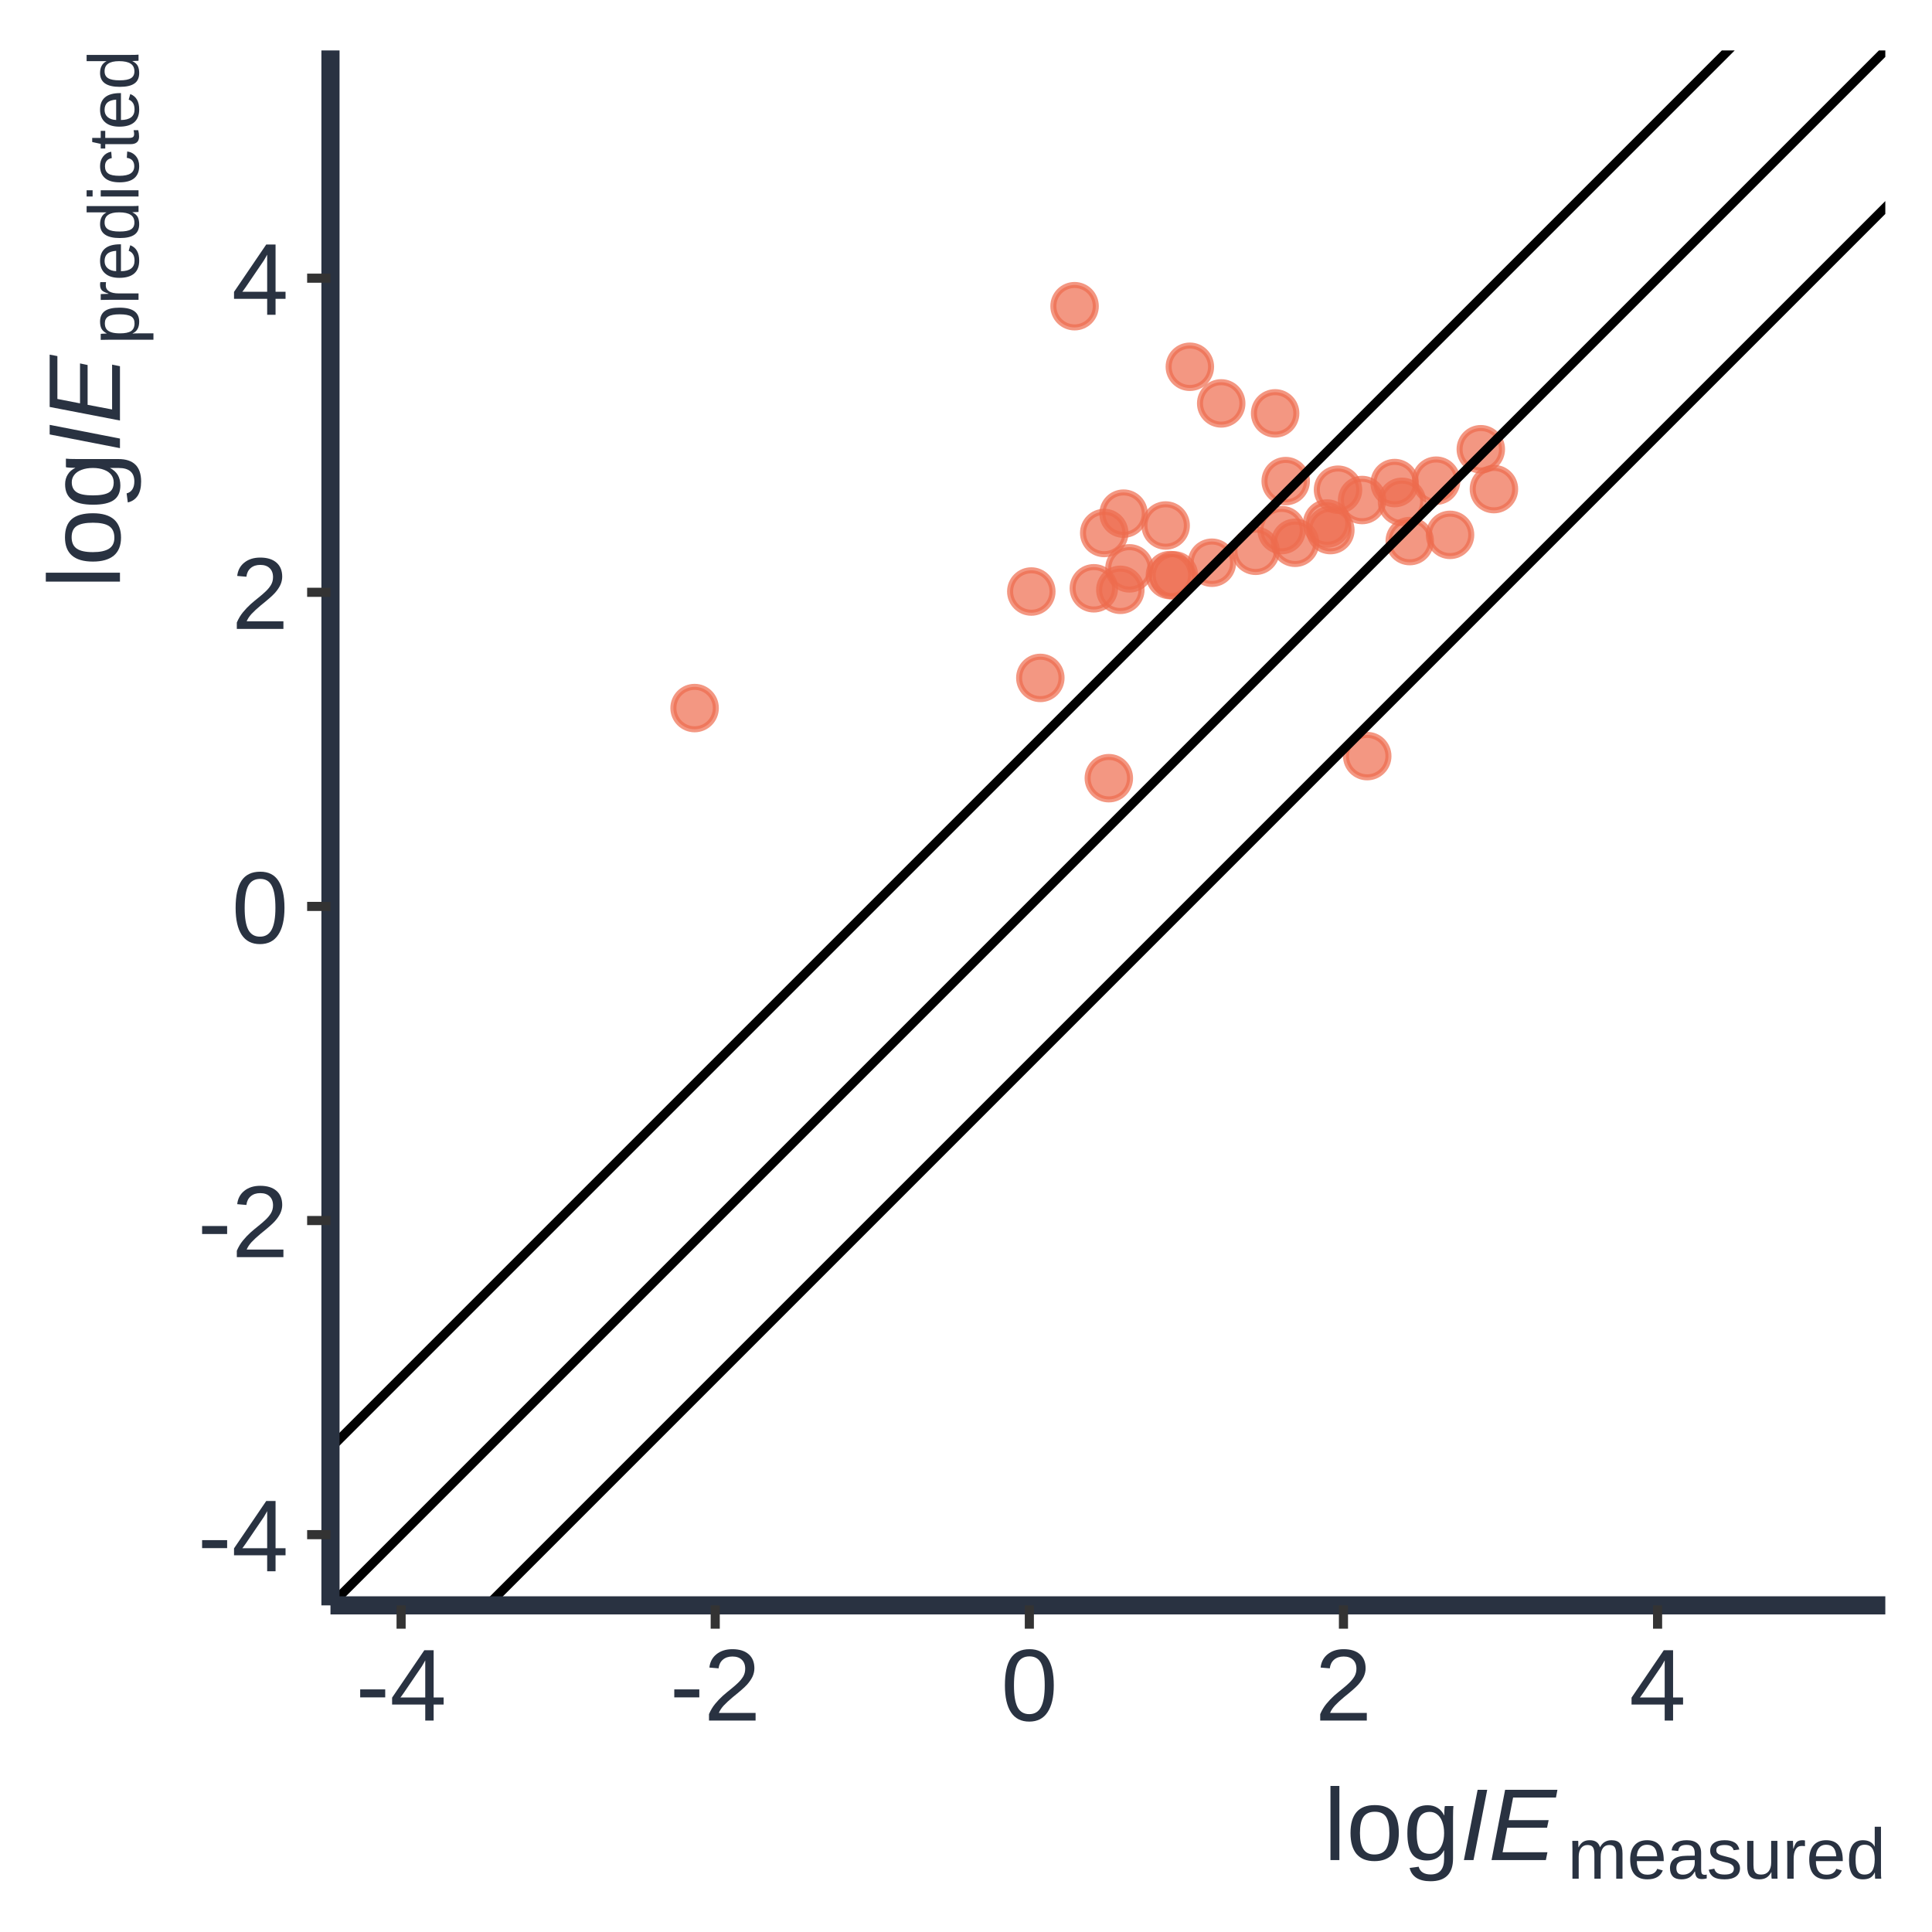
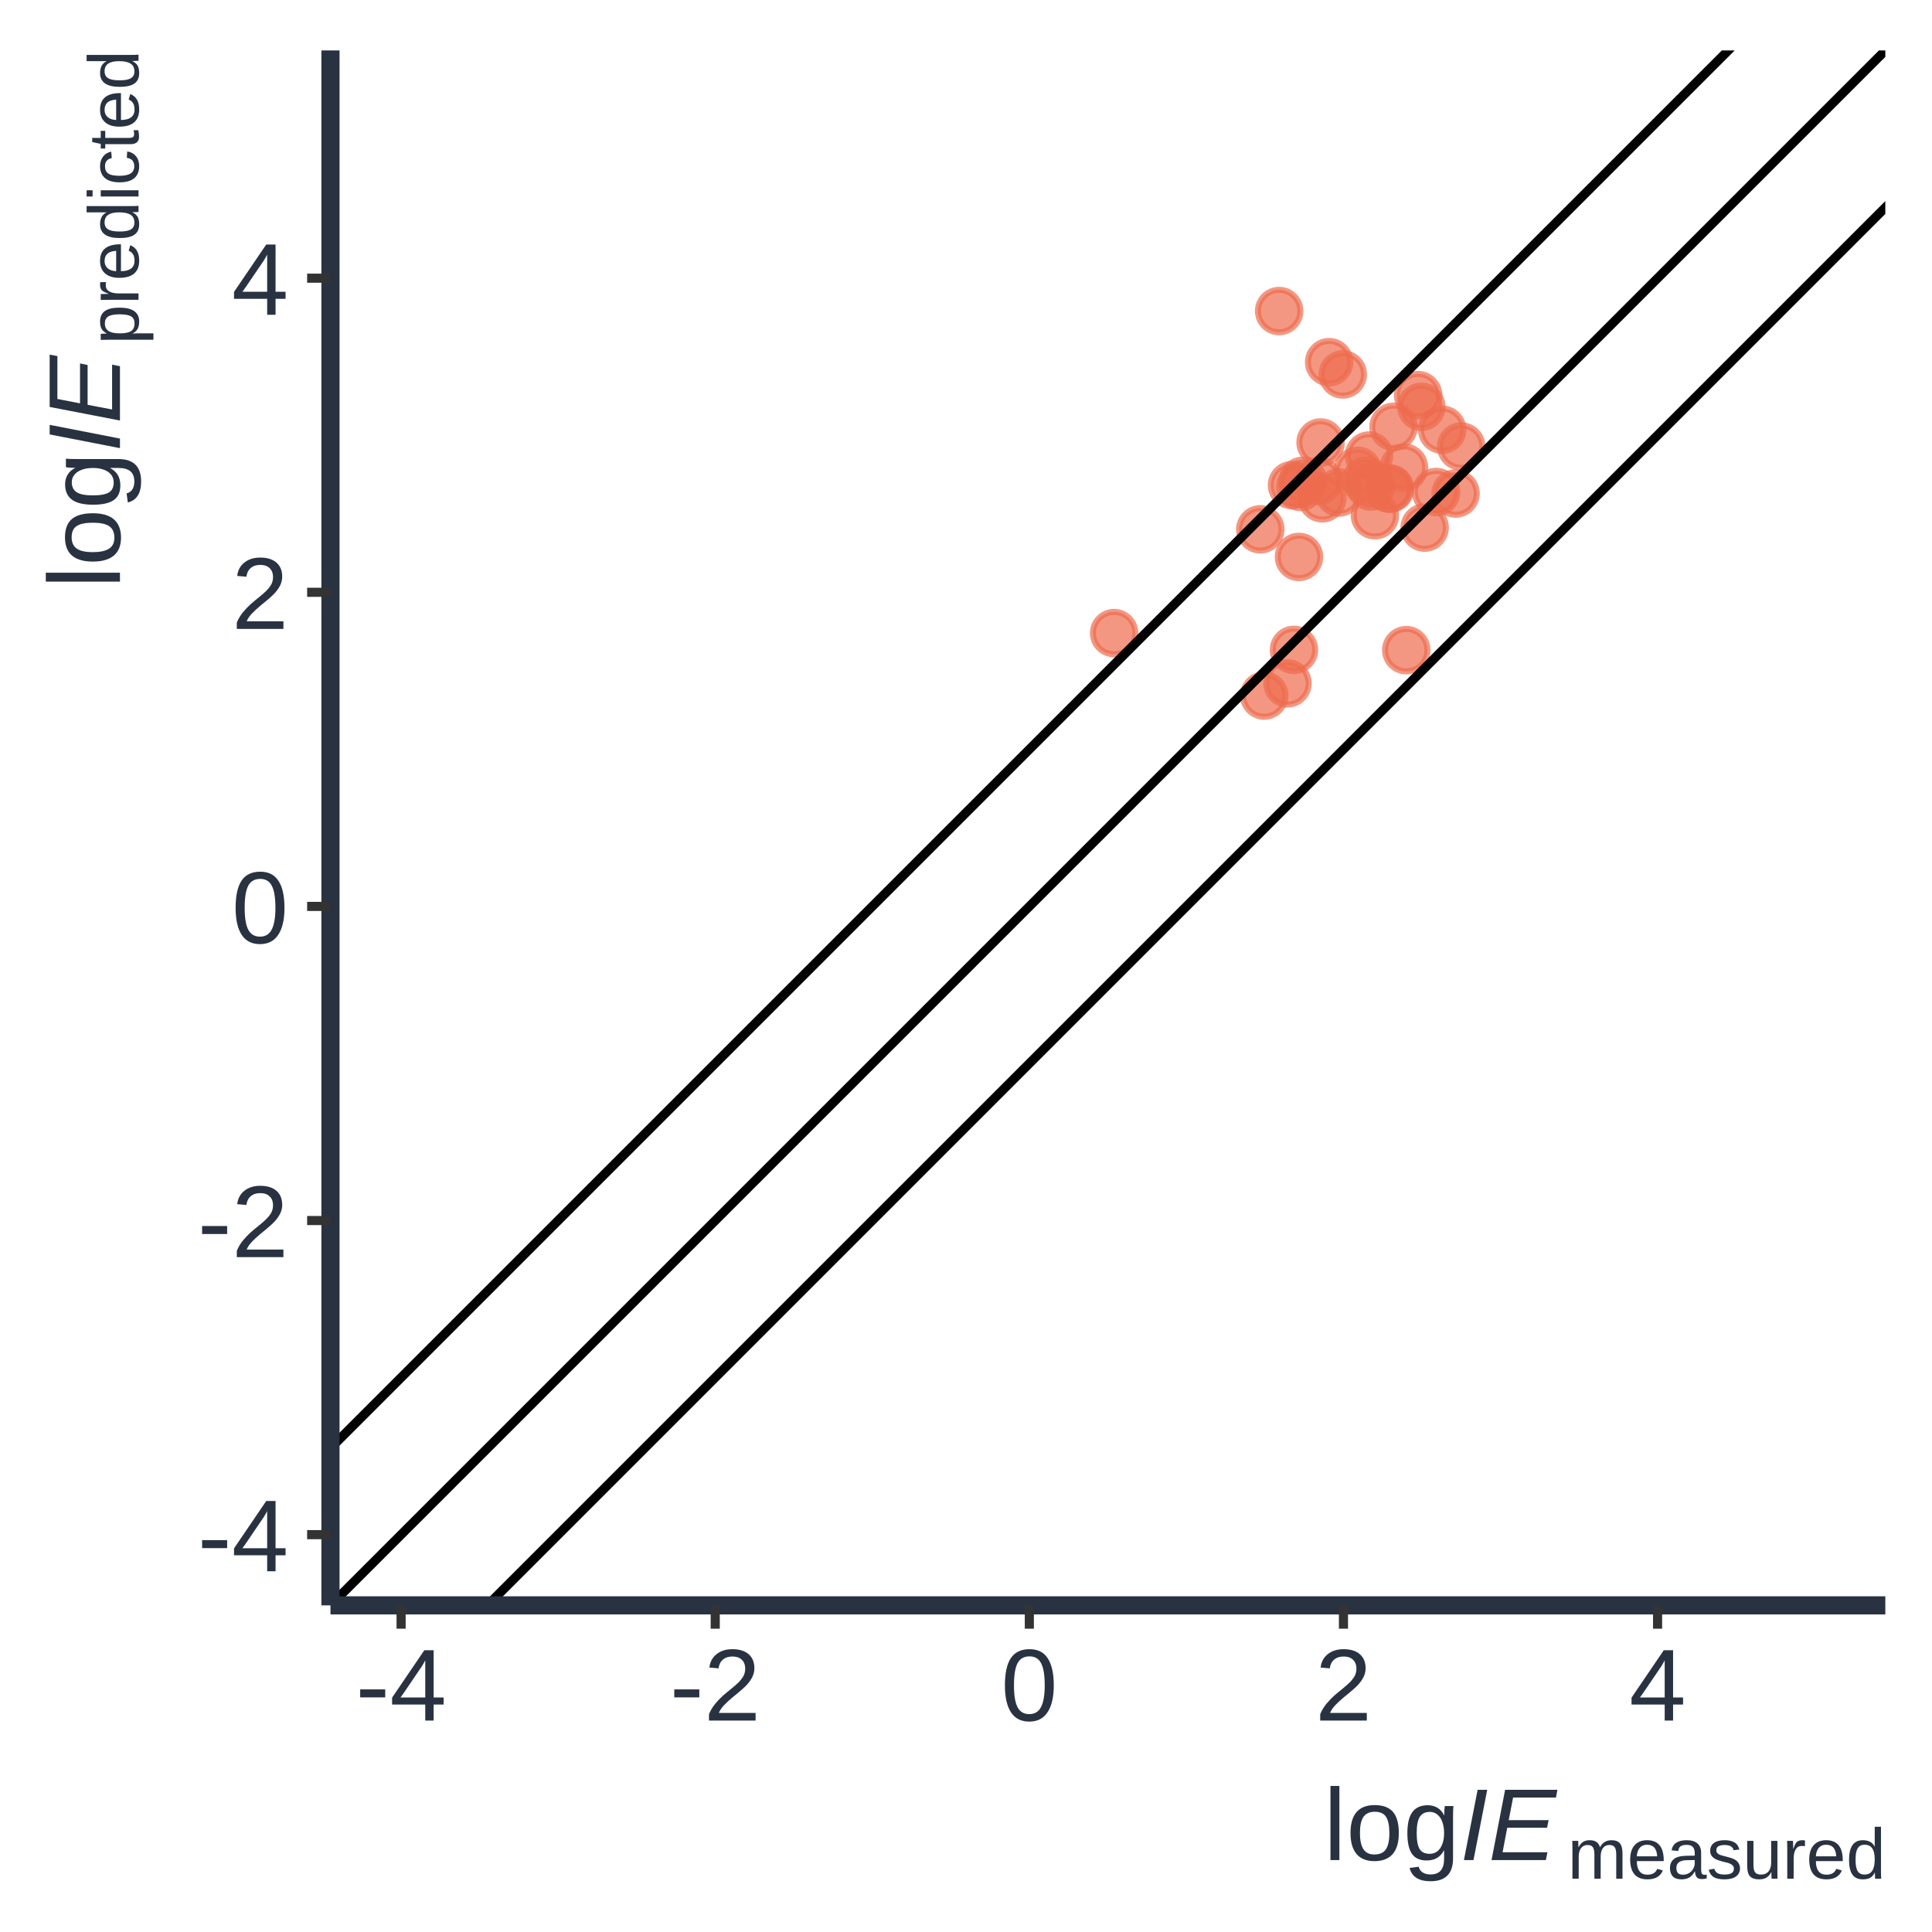
<svg xmlns="http://www.w3.org/2000/svg" class="svglite" width="226.77pt" height="226.77pt" viewBox="0 0 226.77 226.77">
  <defs>
    <style type="text/css">
    .svglite line, .svglite polyline, .svglite polygon, .svglite path, .svglite rect, .svglite circle {
      fill: none;
      stroke: #000000;
      stroke-linecap: round;
      stroke-linejoin: round;
      stroke-miterlimit: 10.00;
    }
    .svglite text {
      white-space: pre;
    }
  </style>
  </defs>
  <rect width="100%" height="100%" style="stroke: none; fill: none;" />
  <defs>
    <clipPath id="cpMC4wMHwyMjYuNzd8MC4wMHwyMjYuNzc=">
      <rect x="0.00" y="0.00" width="226.77" height="226.77" />
    </clipPath>
  </defs>
  <g clip-path="url(#cpMC4wMHwyMjYuNzd8MC4wMHwyMjYuNzc=)">
</g>
  <defs>
    <clipPath id="cpMC4wMHwyMjYuNzd8MC40NHwyMjYuMzM=">
      <rect x="0.00" y="0.44" width="226.77" height="225.89" />
    </clipPath>
  </defs>
  <g clip-path="url(#cpMC4wMHwyMjYuNzd8MC40NHwyMjYuMzM=)">
</g>
  <g clip-path="url(#cpMC4wMHwyMjYuNzd8MC4wMHwyMjYuNzc=)">
</g>
  <defs>
    <clipPath id="cpMzguNzl8MjIxLjI5fDUuOTJ8MTg4LjQz">
      <rect x="38.79" y="5.92" width="182.50" height="182.50" />
    </clipPath>
  </defs>
  <g clip-path="url(#cpMzguNzl8MjIxLjI5fDUuOTJ8MTg4LjQz)">
-     <circle cx="137.32" cy="67.50" r="2.49" style="stroke-width: 0.71; stroke: #EE6C4D; stroke-opacity: 0.70; fill: #EE6C4D; fill-opacity: 0.70;" />
-     <circle cx="163.70" cy="56.70" r="2.49" style="stroke-width: 0.71; stroke: #EE6C4D; stroke-opacity: 0.70; fill: #EE6C4D; fill-opacity: 0.70;" />
-     <circle cx="136.82" cy="61.68" r="2.49" style="stroke-width: 0.71; stroke: #EE6C4D; stroke-opacity: 0.70; fill: #EE6C4D; fill-opacity: 0.70;" />
-     <circle cx="155.77" cy="61.45" r="2.49" style="stroke-width: 0.71; stroke: #EE6C4D; stroke-opacity: 0.70; fill: #EE6C4D; fill-opacity: 0.70;" />
-     <circle cx="142.25" cy="66.05" r="2.49" style="stroke-width: 0.71; stroke: #EE6C4D; stroke-opacity: 0.70; fill: #EE6C4D; fill-opacity: 0.70;" />
-     <circle cx="164.56" cy="58.90" r="2.49" style="stroke-width: 0.71; stroke: #EE6C4D; stroke-opacity: 0.70; fill: #EE6C4D; fill-opacity: 0.70;" />
-     <circle cx="159.88" cy="58.69" r="2.49" style="stroke-width: 0.71; stroke: #EE6C4D; stroke-opacity: 0.70; fill: #EE6C4D; fill-opacity: 0.70;" />
-     <circle cx="126.13" cy="35.94" r="2.49" style="stroke-width: 0.71; stroke: #EE6C4D; stroke-opacity: 0.70; fill: #EE6C4D; fill-opacity: 0.70;" />
-     <circle cx="139.66" cy="43.05" r="2.49" style="stroke-width: 0.71; stroke: #EE6C4D; stroke-opacity: 0.70; fill: #EE6C4D; fill-opacity: 0.70;" />
-     <circle cx="143.34" cy="47.35" r="2.49" style="stroke-width: 0.71; stroke: #EE6C4D; stroke-opacity: 0.70; fill: #EE6C4D; fill-opacity: 0.70;" />
-     <circle cx="173.81" cy="52.73" r="2.49" style="stroke-width: 0.71; stroke: #EE6C4D; stroke-opacity: 0.70; fill: #EE6C4D; fill-opacity: 0.70;" />
-     <circle cx="168.57" cy="56.42" r="2.49" style="stroke-width: 0.71; stroke: #EE6C4D; stroke-opacity: 0.70; fill: #EE6C4D; fill-opacity: 0.70;" />
-     <circle cx="165.47" cy="63.51" r="2.49" style="stroke-width: 0.71; stroke: #EE6C4D; stroke-opacity: 0.70; fill: #EE6C4D; fill-opacity: 0.70;" />
-     <circle cx="175.35" cy="57.41" r="2.49" style="stroke-width: 0.71; stroke: #EE6C4D; stroke-opacity: 0.70; fill: #EE6C4D; fill-opacity: 0.70;" />
-     <circle cx="170.20" cy="62.78" r="2.49" style="stroke-width: 0.71; stroke: #EE6C4D; stroke-opacity: 0.70; fill: #EE6C4D; fill-opacity: 0.70;" />
-     <circle cx="131.88" cy="60.29" r="2.49" style="stroke-width: 0.71; stroke: #EE6C4D; stroke-opacity: 0.70; fill: #EE6C4D; fill-opacity: 0.70;" />
-     <circle cx="129.61" cy="62.56" r="2.49" style="stroke-width: 0.71; stroke: #EE6C4D; stroke-opacity: 0.70; fill: #EE6C4D; fill-opacity: 0.70;" />
-     <circle cx="128.39" cy="69.05" r="2.49" style="stroke-width: 0.71; stroke: #EE6C4D; stroke-opacity: 0.70; fill: #EE6C4D; fill-opacity: 0.70;" />
-     <circle cx="149.67" cy="48.52" r="2.49" style="stroke-width: 0.71; stroke: #EE6C4D; stroke-opacity: 0.70; fill: #EE6C4D; fill-opacity: 0.70;" />
-     <circle cx="150.91" cy="56.47" r="2.49" style="stroke-width: 0.71; stroke: #EE6C4D; stroke-opacity: 0.70; fill: #EE6C4D; fill-opacity: 0.70;" />
-     <circle cx="156.15" cy="62.22" r="2.49" style="stroke-width: 0.71; stroke: #EE6C4D; stroke-opacity: 0.70; fill: #EE6C4D; fill-opacity: 0.70;" />
-     <circle cx="150.43" cy="62.22" r="2.49" style="stroke-width: 0.71; stroke: #EE6C4D; stroke-opacity: 0.70; fill: #EE6C4D; fill-opacity: 0.70;" />
-     <circle cx="147.38" cy="64.65" r="2.49" style="stroke-width: 0.71; stroke: #EE6C4D; stroke-opacity: 0.70; fill: #EE6C4D; fill-opacity: 0.70;" />
-     <circle cx="137.79" cy="67.53" r="2.49" style="stroke-width: 0.71; stroke: #EE6C4D; stroke-opacity: 0.70; fill: #EE6C4D; fill-opacity: 0.70;" />
-     <circle cx="131.50" cy="69.23" r="2.49" style="stroke-width: 0.71; stroke: #EE6C4D; stroke-opacity: 0.70; fill: #EE6C4D; fill-opacity: 0.70;" />
-     <circle cx="122.11" cy="79.57" r="2.49" style="stroke-width: 0.71; stroke: #EE6C4D; stroke-opacity: 0.70; fill: #EE6C4D; fill-opacity: 0.70;" />
-     <circle cx="130.15" cy="91.34" r="2.49" style="stroke-width: 0.71; stroke: #EE6C4D; stroke-opacity: 0.70; fill: #EE6C4D; fill-opacity: 0.70;" />
-     <circle cx="157.05" cy="57.48" r="2.49" style="stroke-width: 0.71; stroke: #EE6C4D; stroke-opacity: 0.70; fill: #EE6C4D; fill-opacity: 0.70;" />
-     <circle cx="132.57" cy="66.71" r="2.49" style="stroke-width: 0.71; stroke: #EE6C4D; stroke-opacity: 0.70; fill: #EE6C4D; fill-opacity: 0.70;" />
-     <circle cx="121.05" cy="69.43" r="2.49" style="stroke-width: 0.71; stroke: #EE6C4D; stroke-opacity: 0.70; fill: #EE6C4D; fill-opacity: 0.70;" />
-     <circle cx="81.53" cy="83.11" r="2.49" style="stroke-width: 0.71; stroke: #EE6C4D; stroke-opacity: 0.70; fill: #EE6C4D; fill-opacity: 0.70;" />
-     <circle cx="152.01" cy="63.71" r="2.49" style="stroke-width: 0.71; stroke: #EE6C4D; stroke-opacity: 0.70; fill: #EE6C4D; fill-opacity: 0.70;" />
-     <circle cx="160.48" cy="88.75" r="2.49" style="stroke-width: 0.71; stroke: #EE6C4D; stroke-opacity: 0.70; fill: #EE6C4D; fill-opacity: 0.70;" />
+     <circle cx="155.00" cy="51.94" r="2.49" style="stroke-width: 0.71; stroke: #EE6C4D; stroke-opacity: 0.70; fill: #EE6C4D; fill-opacity: 0.70;" />
+     <circle cx="166.45" cy="46.38" r="2.49" style="stroke-width: 0.71; stroke: #EE6C4D; stroke-opacity: 0.70; fill: #EE6C4D; fill-opacity: 0.70;" />
+     <circle cx="154.78" cy="56.46" r="2.49" style="stroke-width: 0.71; stroke: #EE6C4D; stroke-opacity: 0.70; fill: #EE6C4D; fill-opacity: 0.70;" />
+     <circle cx="163.01" cy="57.35" r="2.49" style="stroke-width: 0.71; stroke: #EE6C4D; stroke-opacity: 0.70; fill: #EE6C4D; fill-opacity: 0.70;" />
+     <circle cx="157.14" cy="57.81" r="2.49" style="stroke-width: 0.71; stroke: #EE6C4D; stroke-opacity: 0.70; fill: #EE6C4D; fill-opacity: 0.70;" />
+     <circle cx="166.83" cy="47.75" r="2.49" style="stroke-width: 0.71; stroke: #EE6C4D; stroke-opacity: 0.70; fill: #EE6C4D; fill-opacity: 0.70;" />
+     <circle cx="164.79" cy="54.88" r="2.49" style="stroke-width: 0.71; stroke: #EE6C4D; stroke-opacity: 0.70; fill: #EE6C4D; fill-opacity: 0.70;" />
+     <circle cx="160.36" cy="56.41" r="2.49" style="stroke-width: 0.71; stroke: #EE6C4D; stroke-opacity: 0.70; fill: #EE6C4D; fill-opacity: 0.70;" />
+     <circle cx="160.90" cy="57.11" r="2.49" style="stroke-width: 0.71; stroke: #EE6C4D; stroke-opacity: 0.70; fill: #EE6C4D; fill-opacity: 0.70;" />
+     <circle cx="163.17" cy="57.35" r="2.49" style="stroke-width: 0.71; stroke: #EE6C4D; stroke-opacity: 0.70; fill: #EE6C4D; fill-opacity: 0.70;" />
+     <circle cx="160.69" cy="53.47" r="2.49" style="stroke-width: 0.71; stroke: #EE6C4D; stroke-opacity: 0.70; fill: #EE6C4D; fill-opacity: 0.70;" />
+     <circle cx="159.37" cy="55.26" r="2.49" style="stroke-width: 0.71; stroke: #EE6C4D; stroke-opacity: 0.70; fill: #EE6C4D; fill-opacity: 0.70;" />
+     <circle cx="155.20" cy="58.49" r="2.49" style="stroke-width: 0.71; stroke: #EE6C4D; stroke-opacity: 0.70; fill: #EE6C4D; fill-opacity: 0.70;" />
+     <circle cx="152.47" cy="65.37" r="2.49" style="stroke-width: 0.71; stroke: #EE6C4D; stroke-opacity: 0.70; fill: #EE6C4D; fill-opacity: 0.70;" />
+     <circle cx="148.39" cy="81.64" r="2.49" style="stroke-width: 0.71; stroke: #EE6C4D; stroke-opacity: 0.70; fill: #EE6C4D; fill-opacity: 0.70;" />
+     <circle cx="151.88" cy="76.28" r="2.49" style="stroke-width: 0.71; stroke: #EE6C4D; stroke-opacity: 0.70; fill: #EE6C4D; fill-opacity: 0.70;" />
+     <circle cx="163.57" cy="50.10" r="2.49" style="stroke-width: 0.71; stroke: #EE6C4D; stroke-opacity: 0.70; fill: #EE6C4D; fill-opacity: 0.70;" />
+     <circle cx="152.94" cy="56.43" r="2.49" style="stroke-width: 0.71; stroke: #EE6C4D; stroke-opacity: 0.70; fill: #EE6C4D; fill-opacity: 0.70;" />
+     <circle cx="147.93" cy="62.13" r="2.49" style="stroke-width: 0.71; stroke: #EE6C4D; stroke-opacity: 0.70; fill: #EE6C4D; fill-opacity: 0.70;" />
+     <circle cx="130.77" cy="74.31" r="2.49" style="stroke-width: 0.71; stroke: #EE6C4D; stroke-opacity: 0.70; fill: #EE6C4D; fill-opacity: 0.70;" />
+     <circle cx="161.38" cy="60.48" r="2.49" style="stroke-width: 0.71; stroke: #EE6C4D; stroke-opacity: 0.70; fill: #EE6C4D; fill-opacity: 0.70;" />
+     <circle cx="165.06" cy="76.31" r="2.49" style="stroke-width: 0.71; stroke: #EE6C4D; stroke-opacity: 0.70; fill: #EE6C4D; fill-opacity: 0.70;" />
+     <circle cx="150.14" cy="36.51" r="2.49" style="stroke-width: 0.71; stroke: #EE6C4D; stroke-opacity: 0.70; fill: #EE6C4D; fill-opacity: 0.70;" />
+     <circle cx="156.01" cy="42.51" r="2.49" style="stroke-width: 0.71; stroke: #EE6C4D; stroke-opacity: 0.70; fill: #EE6C4D; fill-opacity: 0.70;" />
+     <circle cx="157.61" cy="43.95" r="2.49" style="stroke-width: 0.71; stroke: #EE6C4D; stroke-opacity: 0.70; fill: #EE6C4D; fill-opacity: 0.70;" />
+     <circle cx="170.85" cy="57.93" r="2.49" style="stroke-width: 0.71; stroke: #EE6C4D; stroke-opacity: 0.70; fill: #EE6C4D; fill-opacity: 0.70;" />
+     <circle cx="168.57" cy="57.75" r="2.49" style="stroke-width: 0.71; stroke: #EE6C4D; stroke-opacity: 0.70; fill: #EE6C4D; fill-opacity: 0.70;" />
+     <circle cx="167.22" cy="61.93" r="2.49" style="stroke-width: 0.71; stroke: #EE6C4D; stroke-opacity: 0.70; fill: #EE6C4D; fill-opacity: 0.70;" />
+     <circle cx="171.51" cy="52.41" r="2.49" style="stroke-width: 0.71; stroke: #EE6C4D; stroke-opacity: 0.70; fill: #EE6C4D; fill-opacity: 0.70;" />
+     <circle cx="169.28" cy="50.44" r="2.49" style="stroke-width: 0.71; stroke: #EE6C4D; stroke-opacity: 0.70; fill: #EE6C4D; fill-opacity: 0.70;" />
+     <circle cx="152.63" cy="57.15" r="2.49" style="stroke-width: 0.71; stroke: #EE6C4D; stroke-opacity: 0.70; fill: #EE6C4D; fill-opacity: 0.70;" />
+     <circle cx="151.65" cy="56.94" r="2.49" style="stroke-width: 0.71; stroke: #EE6C4D; stroke-opacity: 0.70; fill: #EE6C4D; fill-opacity: 0.70;" />
+     <circle cx="151.12" cy="80.21" r="2.49" style="stroke-width: 0.71; stroke: #EE6C4D; stroke-opacity: 0.70; fill: #EE6C4D; fill-opacity: 0.70;" />
    <line x1="-143.72" y1="389.36" x2="403.80" y2="-158.15" style="stroke-width: 1.07; stroke-linecap: butt;" />
    <line x1="-143.72" y1="352.49" x2="403.80" y2="-195.02" style="stroke-width: 1.07; stroke-linecap: butt;" />
    <line x1="-143.72" y1="370.93" x2="403.80" y2="-176.58" style="stroke-width: 1.07; stroke-linecap: butt;" />
  </g>
  <g clip-path="url(#cpMC4wMHwyMjYuNzd8MC4wMHwyMjYuNzc=)">
    <polyline points="38.79,188.43 38.79,5.92 " style="stroke-width: 2.13; stroke: #293241; stroke-linecap: butt;" />
    <text x="33.86" y="184.43" text-anchor="end" style="font-size: 12.00px;fill: #293241; font-family: &quot;Arial&quot;;" textLength="10.67px" lengthAdjust="spacingAndGlyphs">-4</text>
    <text x="33.86" y="147.56" text-anchor="end" style="font-size: 12.00px;fill: #293241; font-family: &quot;Arial&quot;;" textLength="10.67px" lengthAdjust="spacingAndGlyphs">-2</text>
    <text x="33.86" y="110.69" text-anchor="end" style="font-size: 12.00px;fill: #293241; font-family: &quot;Arial&quot;;" textLength="6.67px" lengthAdjust="spacingAndGlyphs">0</text>
    <text x="33.86" y="73.82" text-anchor="end" style="font-size: 12.00px;fill: #293241; font-family: &quot;Arial&quot;;" textLength="6.67px" lengthAdjust="spacingAndGlyphs">2</text>
    <text x="33.86" y="36.95" text-anchor="end" style="font-size: 12.00px;fill: #293241; font-family: &quot;Arial&quot;;" textLength="6.67px" lengthAdjust="spacingAndGlyphs">4</text>
    <polyline points="36.05,180.13 38.79,180.13 " style="stroke-width: 1.07; stroke: #333333; stroke-linecap: butt;" />
    <polyline points="36.05,143.26 38.79,143.26 " style="stroke-width: 1.07; stroke: #333333; stroke-linecap: butt;" />
    <polyline points="36.05,106.39 38.79,106.39 " style="stroke-width: 1.07; stroke: #333333; stroke-linecap: butt;" />
    <polyline points="36.05,69.52 38.79,69.52 " style="stroke-width: 1.07; stroke: #333333; stroke-linecap: butt;" />
    <polyline points="36.05,32.65 38.79,32.65 " style="stroke-width: 1.07; stroke: #333333; stroke-linecap: butt;" />
    <polyline points="38.79,188.43 221.29,188.43 " style="stroke-width: 2.13; stroke: #293241; stroke-linecap: butt;" />
    <polyline points="47.08,191.17 47.08,188.43 " style="stroke-width: 1.07; stroke: #333333; stroke-linecap: butt;" />
    <polyline points="83.95,191.17 83.95,188.43 " style="stroke-width: 1.07; stroke: #333333; stroke-linecap: butt;" />
    <polyline points="120.82,191.17 120.82,188.43 " style="stroke-width: 1.07; stroke: #333333; stroke-linecap: butt;" />
    <polyline points="157.69,191.17 157.69,188.43 " style="stroke-width: 1.07; stroke: #333333; stroke-linecap: butt;" />
    <polyline points="194.56,191.17 194.56,188.43 " style="stroke-width: 1.07; stroke: #333333; stroke-linecap: butt;" />
    <text x="47.08" y="201.95" text-anchor="middle" style="font-size: 12.00px;fill: #293241; font-family: &quot;Arial&quot;;" textLength="10.67px" lengthAdjust="spacingAndGlyphs">-4</text>
    <text x="83.95" y="201.95" text-anchor="middle" style="font-size: 12.00px;fill: #293241; font-family: &quot;Arial&quot;;" textLength="10.67px" lengthAdjust="spacingAndGlyphs">-2</text>
    <text x="120.82" y="201.95" text-anchor="middle" style="font-size: 12.00px;fill: #293241; font-family: &quot;Arial&quot;;" textLength="6.67px" lengthAdjust="spacingAndGlyphs">0</text>
    <text x="157.69" y="201.95" text-anchor="middle" style="font-size: 12.00px;fill: #293241; font-family: &quot;Arial&quot;;" textLength="6.67px" lengthAdjust="spacingAndGlyphs">2</text>
    <text x="194.56" y="201.95" text-anchor="middle" style="font-size: 12.00px;fill: #293241; font-family: &quot;Arial&quot;;" textLength="6.67px" lengthAdjust="spacingAndGlyphs">4</text>
    <text x="155.35" y="218.33" style="font-size: 12.00px;fill: #293241; font-family: &quot;Arial&quot;;" textLength="16.01px" lengthAdjust="spacingAndGlyphs">log</text>
    <text x="171.36" y="218.33" style="font-size: 12.00px; font-style: italic;fill: #293241; font-family: &quot;Arial&quot;;" textLength="11.34px" lengthAdjust="spacingAndGlyphs">IE</text>
    <text x="183.99" y="220.51" style="font-size: 8.40px;fill: #293241; font-family: &quot;Arial&quot;;" textLength="37.30px" lengthAdjust="spacingAndGlyphs">measured</text>
    <text transform="translate(14.08,69.08) rotate(-90)" style="font-size: 12.00px;fill: #293241; font-family: &quot;Arial&quot;;" textLength="16.01px" lengthAdjust="spacingAndGlyphs">log</text>
    <text transform="translate(14.08,53.07) rotate(-90)" style="font-size: 12.00px; font-style: italic;fill: #293241; font-family: &quot;Arial&quot;;" textLength="11.34px" lengthAdjust="spacingAndGlyphs">IE</text>
    <text transform="translate(16.26,40.44) rotate(-90)" style="font-size: 8.40px;fill: #293241; font-family: &quot;Arial&quot;;" textLength="34.52px" lengthAdjust="spacingAndGlyphs">predicted</text>
  </g>
</svg>
